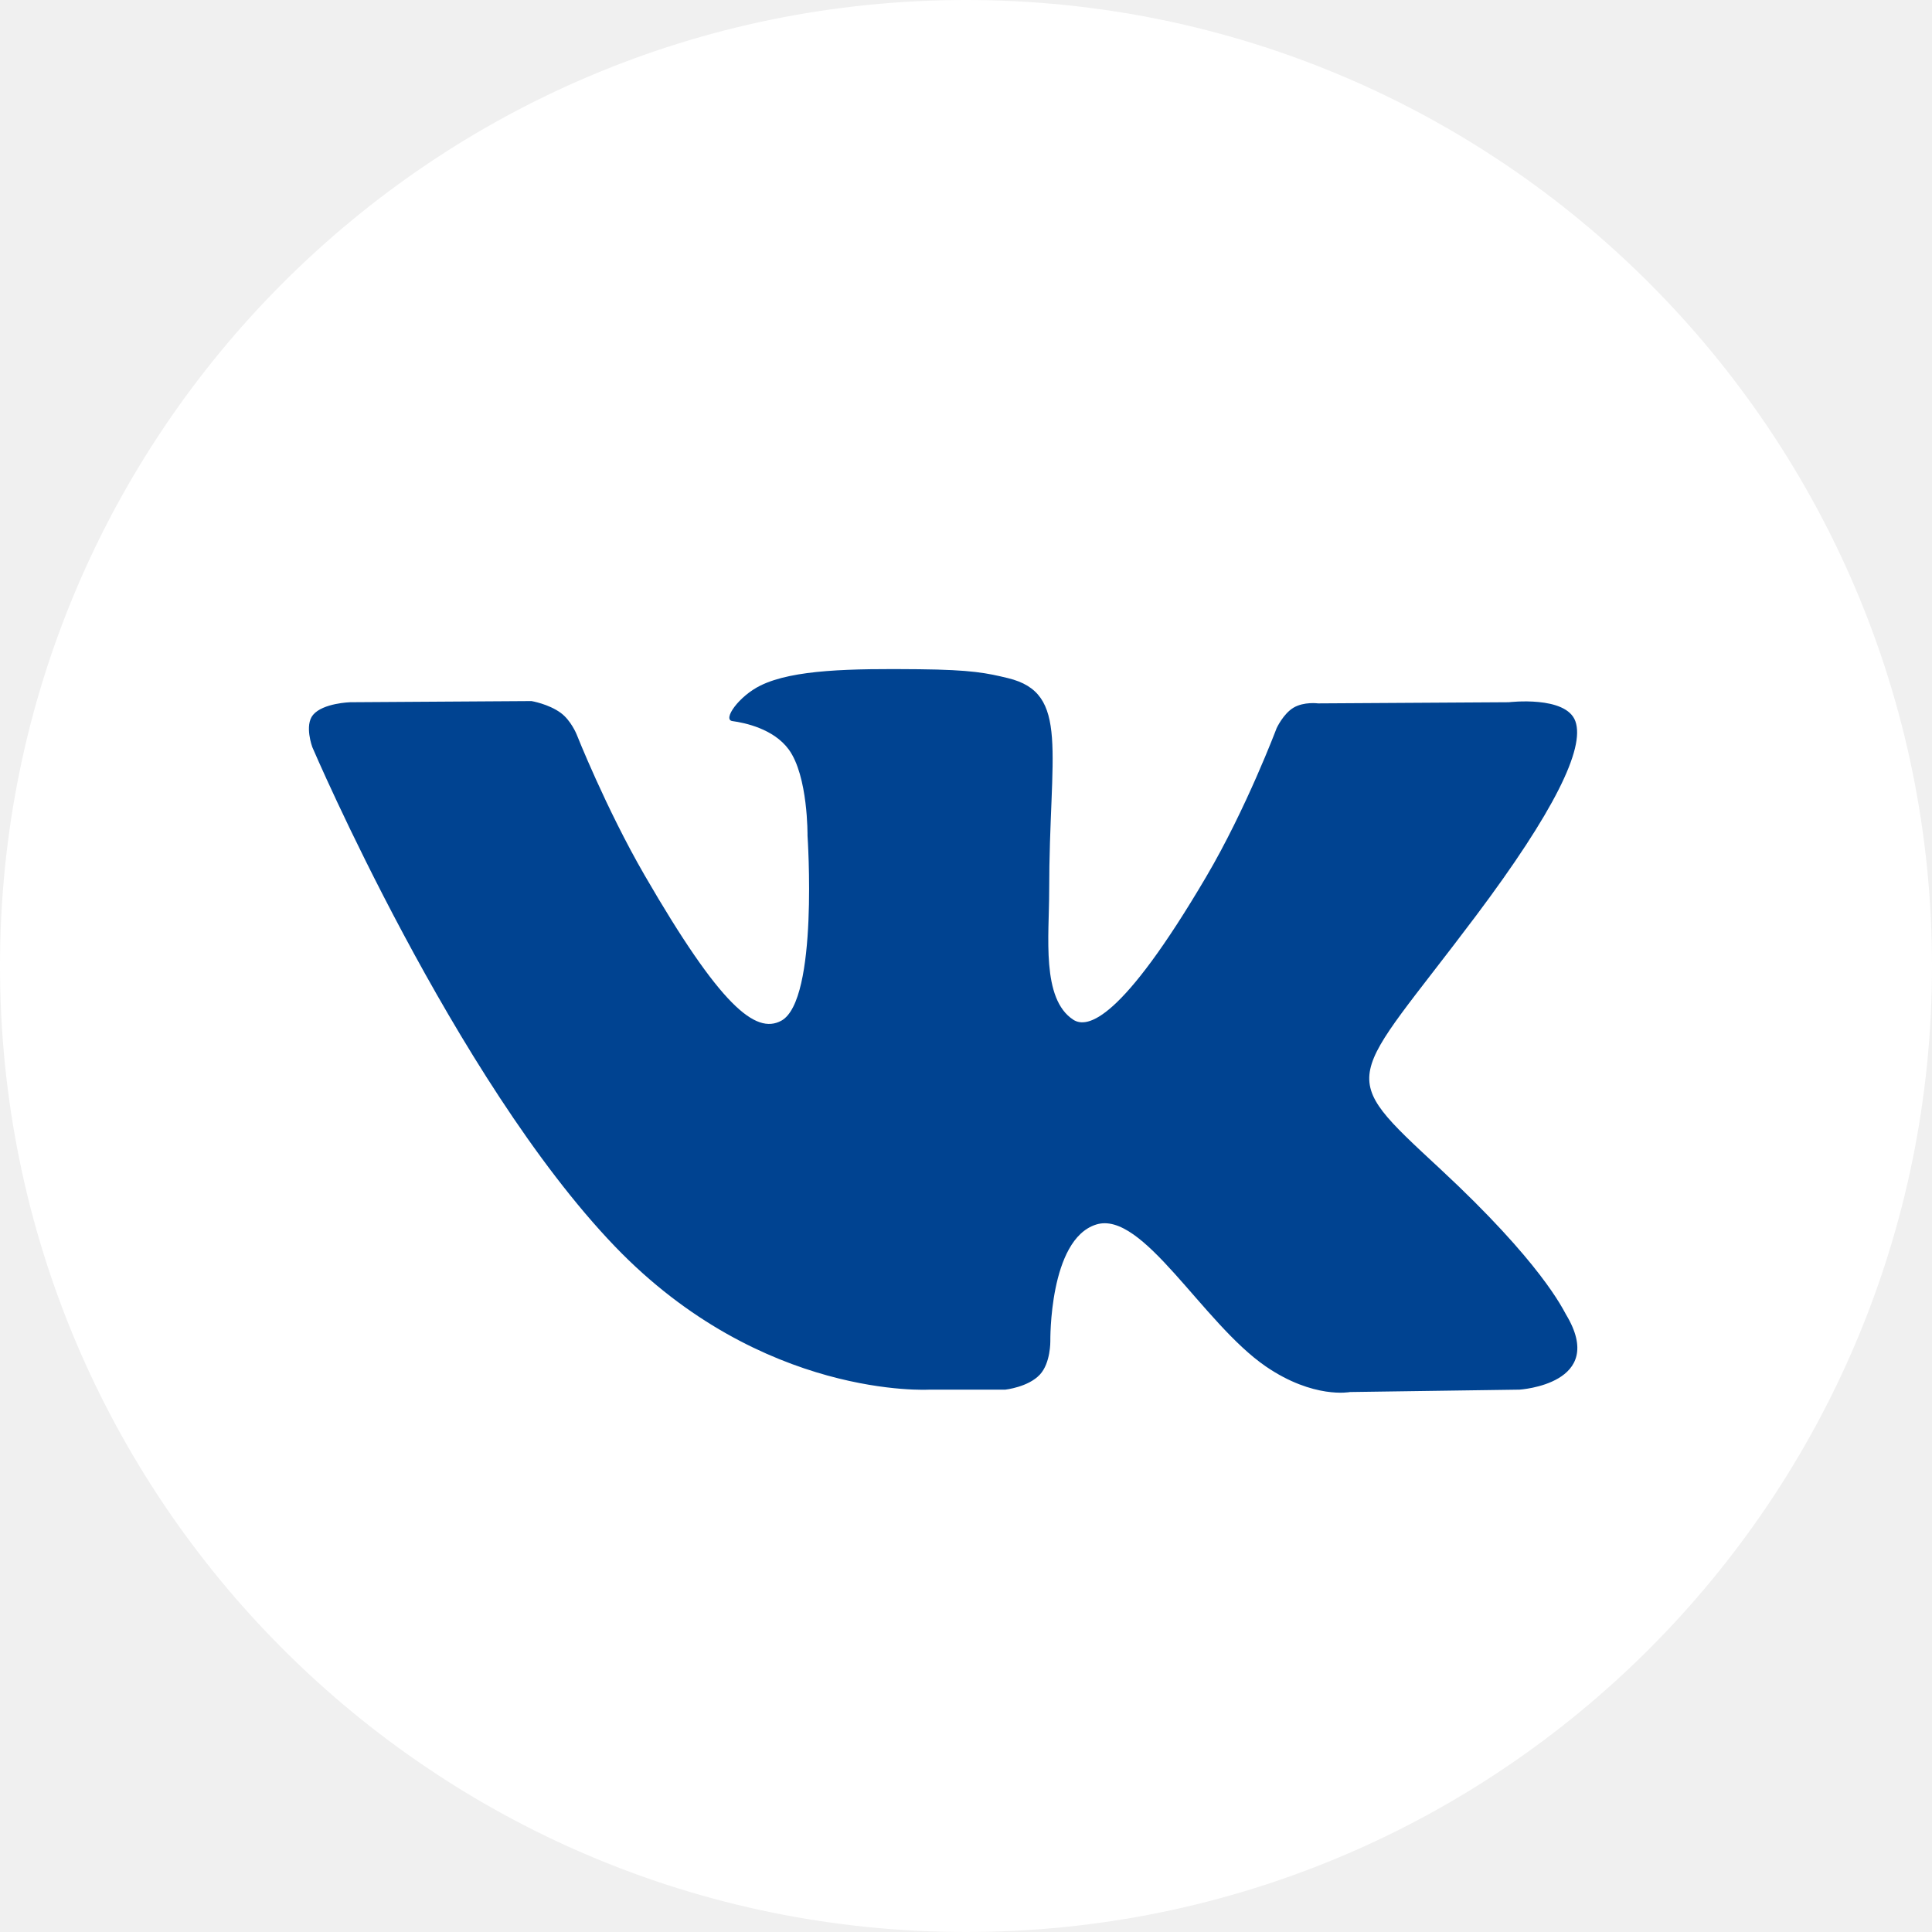
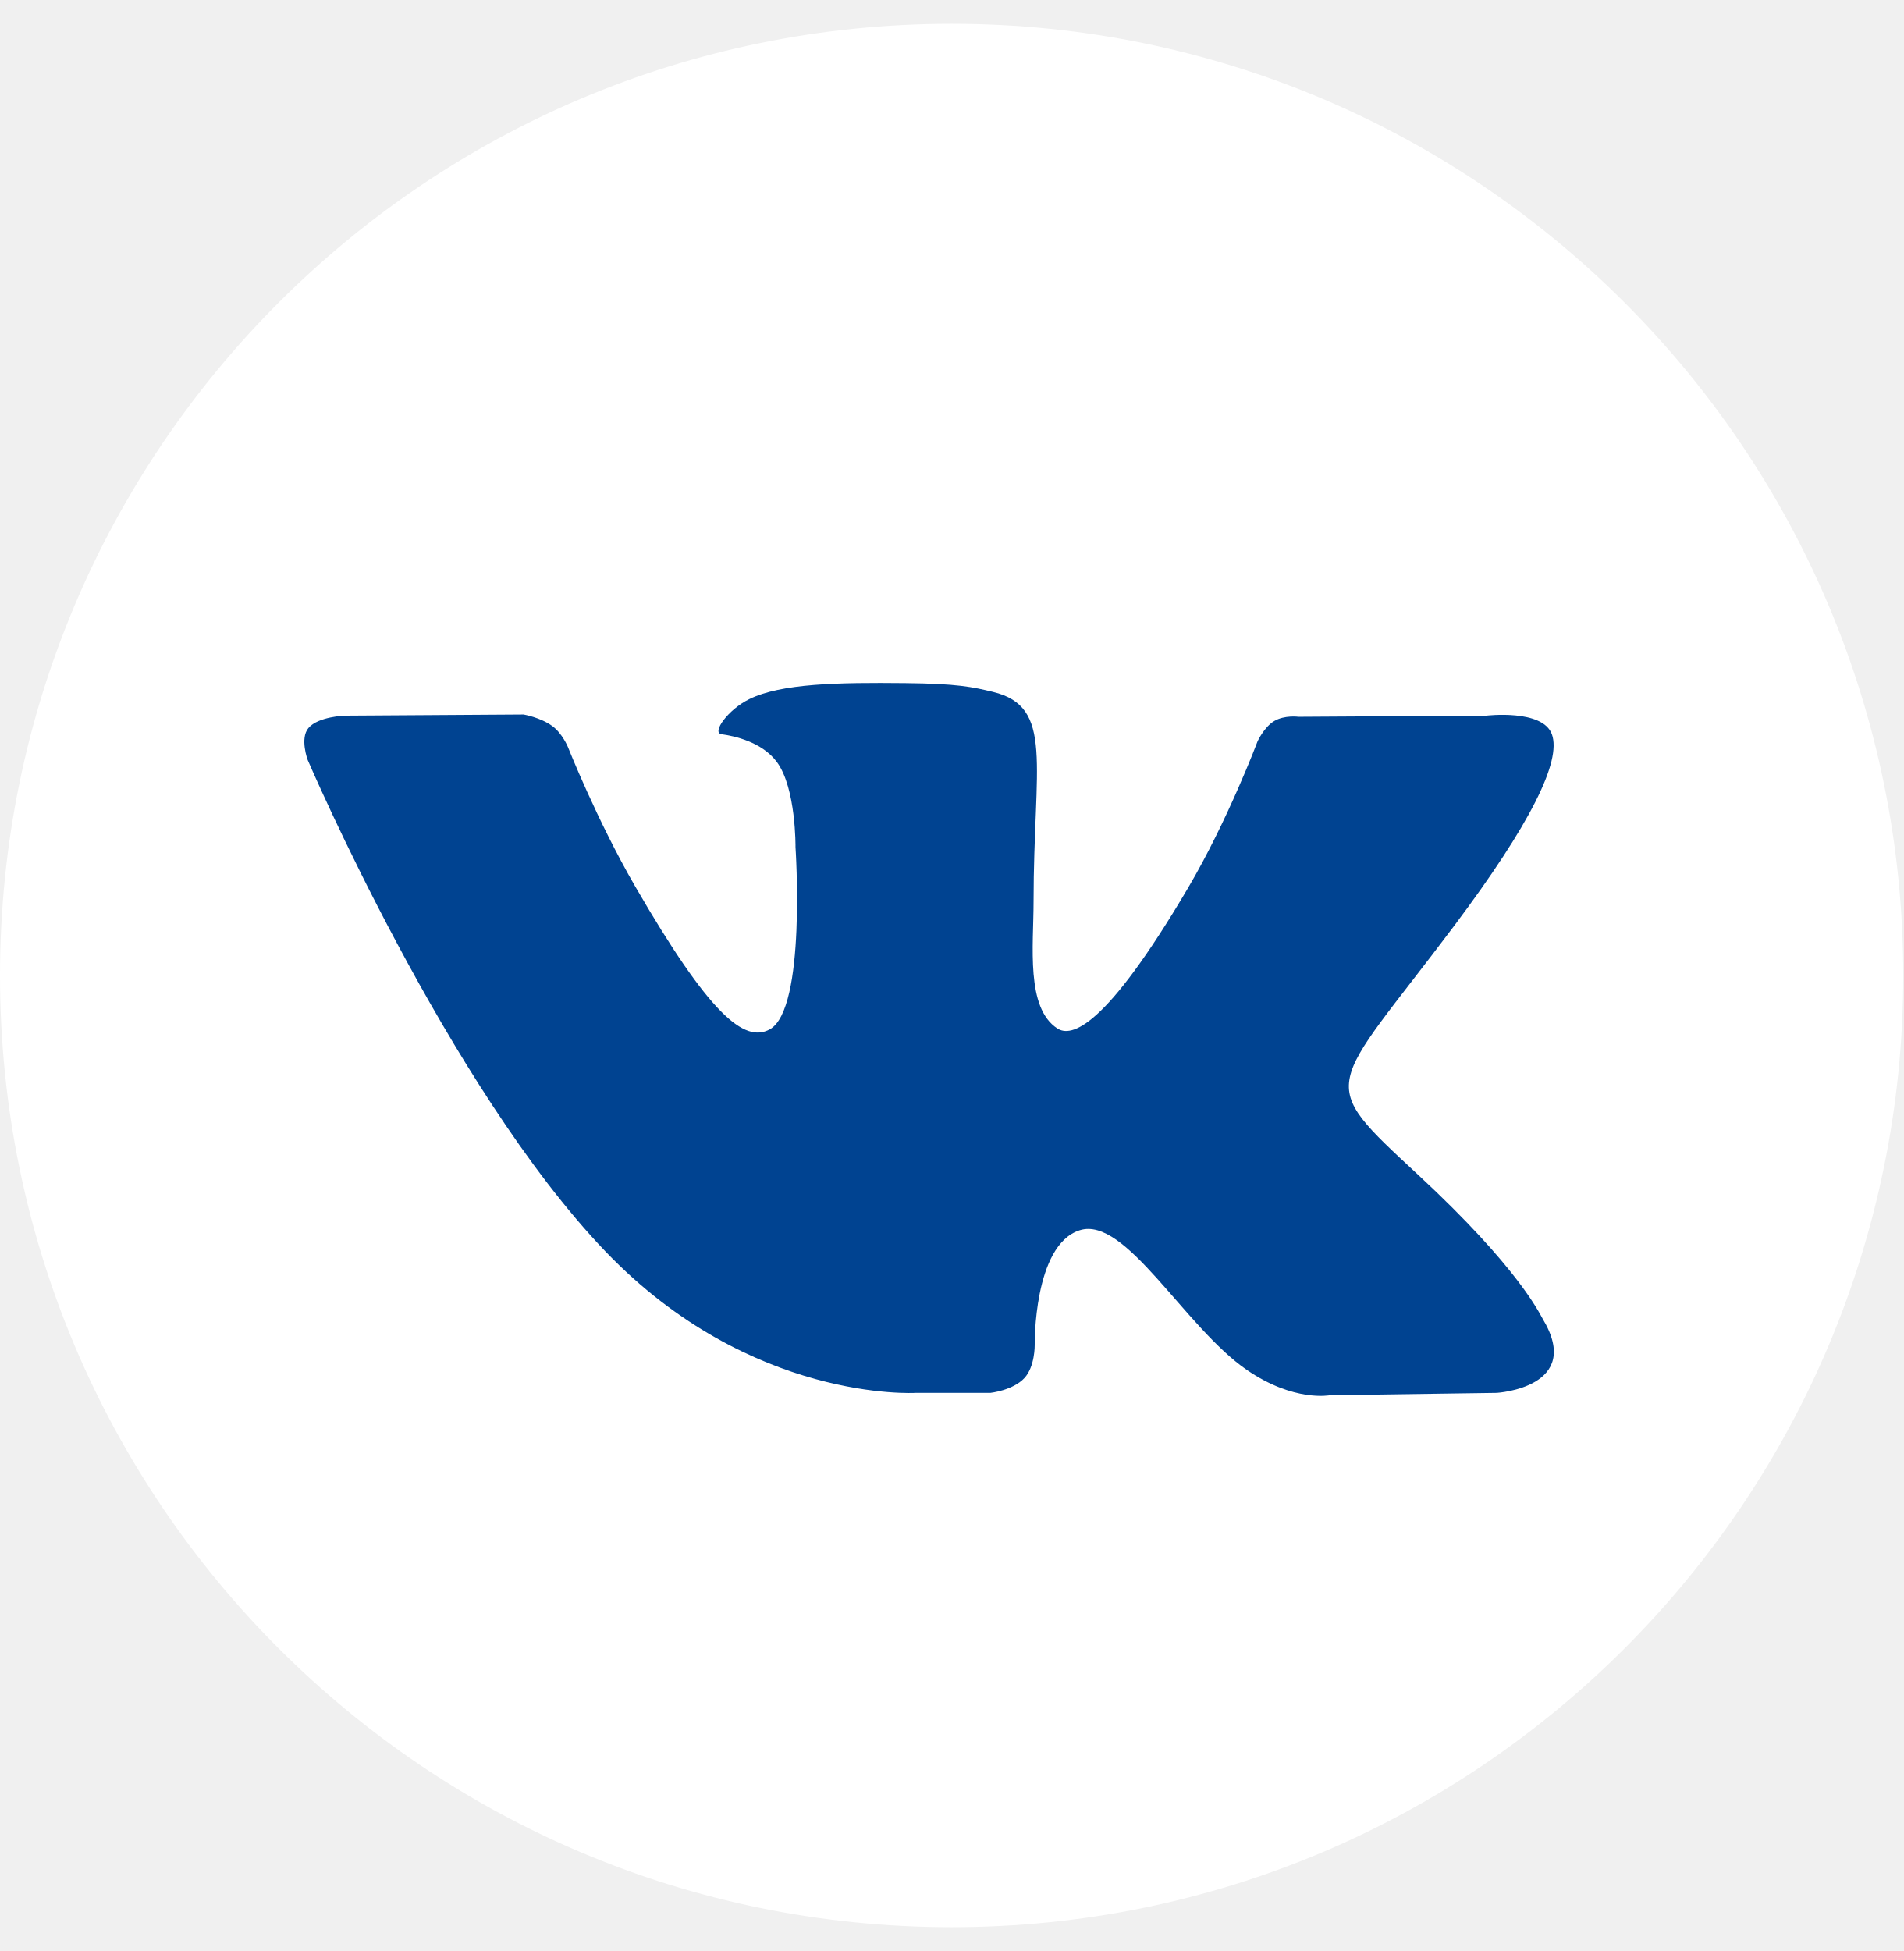
- <svg xmlns="http://www.w3.org/2000/svg" width="25" height="25" viewBox="0 0 25 25" fill="none">
+ <svg xmlns="http://www.w3.org/2000/svg" width="40" height="41" viewBox="0 0 25 25" fill="none">
  <path d="M12.5 25C19.404 25 25 19.404 25 12.5C25 5.596 19.404 0 12.5 0C5.596 0 0 5.596 0 12.5C0 19.404 5.596 25 12.5 25Z" fill="white" />
  <path fill-rule="evenodd" clip-rule="evenodd" d="M8.03 9.324H9.012C9.012 9.324 9.308 9.292 9.459 9.129C9.598 8.979 9.594 8.698 9.594 8.698C9.594 8.698 9.575 7.381 10.186 7.188C10.788 6.997 11.562 8.46 12.381 9.023C13.001 9.448 13.472 9.355 13.472 9.355L15.664 9.324C15.664 9.324 16.811 9.254 16.267 8.352C16.223 8.278 15.95 7.685 14.637 6.466C13.263 5.191 13.447 5.397 15.103 3.191C16.111 1.847 16.514 1.026 16.388 0.675C16.268 0.34 15.527 0.429 15.527 0.429L13.059 0.444C13.059 0.444 12.876 0.419 12.74 0.5C12.607 0.58 12.522 0.765 12.522 0.765C12.522 0.765 12.131 1.805 11.61 2.689C10.511 4.556 10.072 4.654 9.892 4.538C9.475 4.268 9.579 3.453 9.579 2.874C9.579 1.066 9.853 0.312 9.045 0.117C8.776 0.052 8.579 0.009 7.893 0.002C7.012 -0.007 6.267 0.005 5.845 0.212C5.564 0.349 5.348 0.655 5.48 0.673C5.643 0.695 6.012 0.773 6.208 1.039C6.461 1.383 6.452 2.156 6.452 2.156C6.452 2.156 6.597 4.285 6.113 4.55C5.78 4.731 5.324 4.361 4.344 2.668C3.842 1.8 3.463 0.842 3.463 0.842C3.463 0.842 3.39 0.663 3.259 0.567C3.101 0.451 2.88 0.414 2.88 0.414L0.535 0.429C0.535 0.429 0.183 0.439 0.054 0.592C-0.061 0.728 0.044 1.01 0.044 1.01C0.044 1.01 1.881 5.305 3.959 7.47C5.866 9.455 8.03 9.324 8.03 9.324Z" transform="translate(3.99731 8.65784)" fill="#004391" />
</svg>
